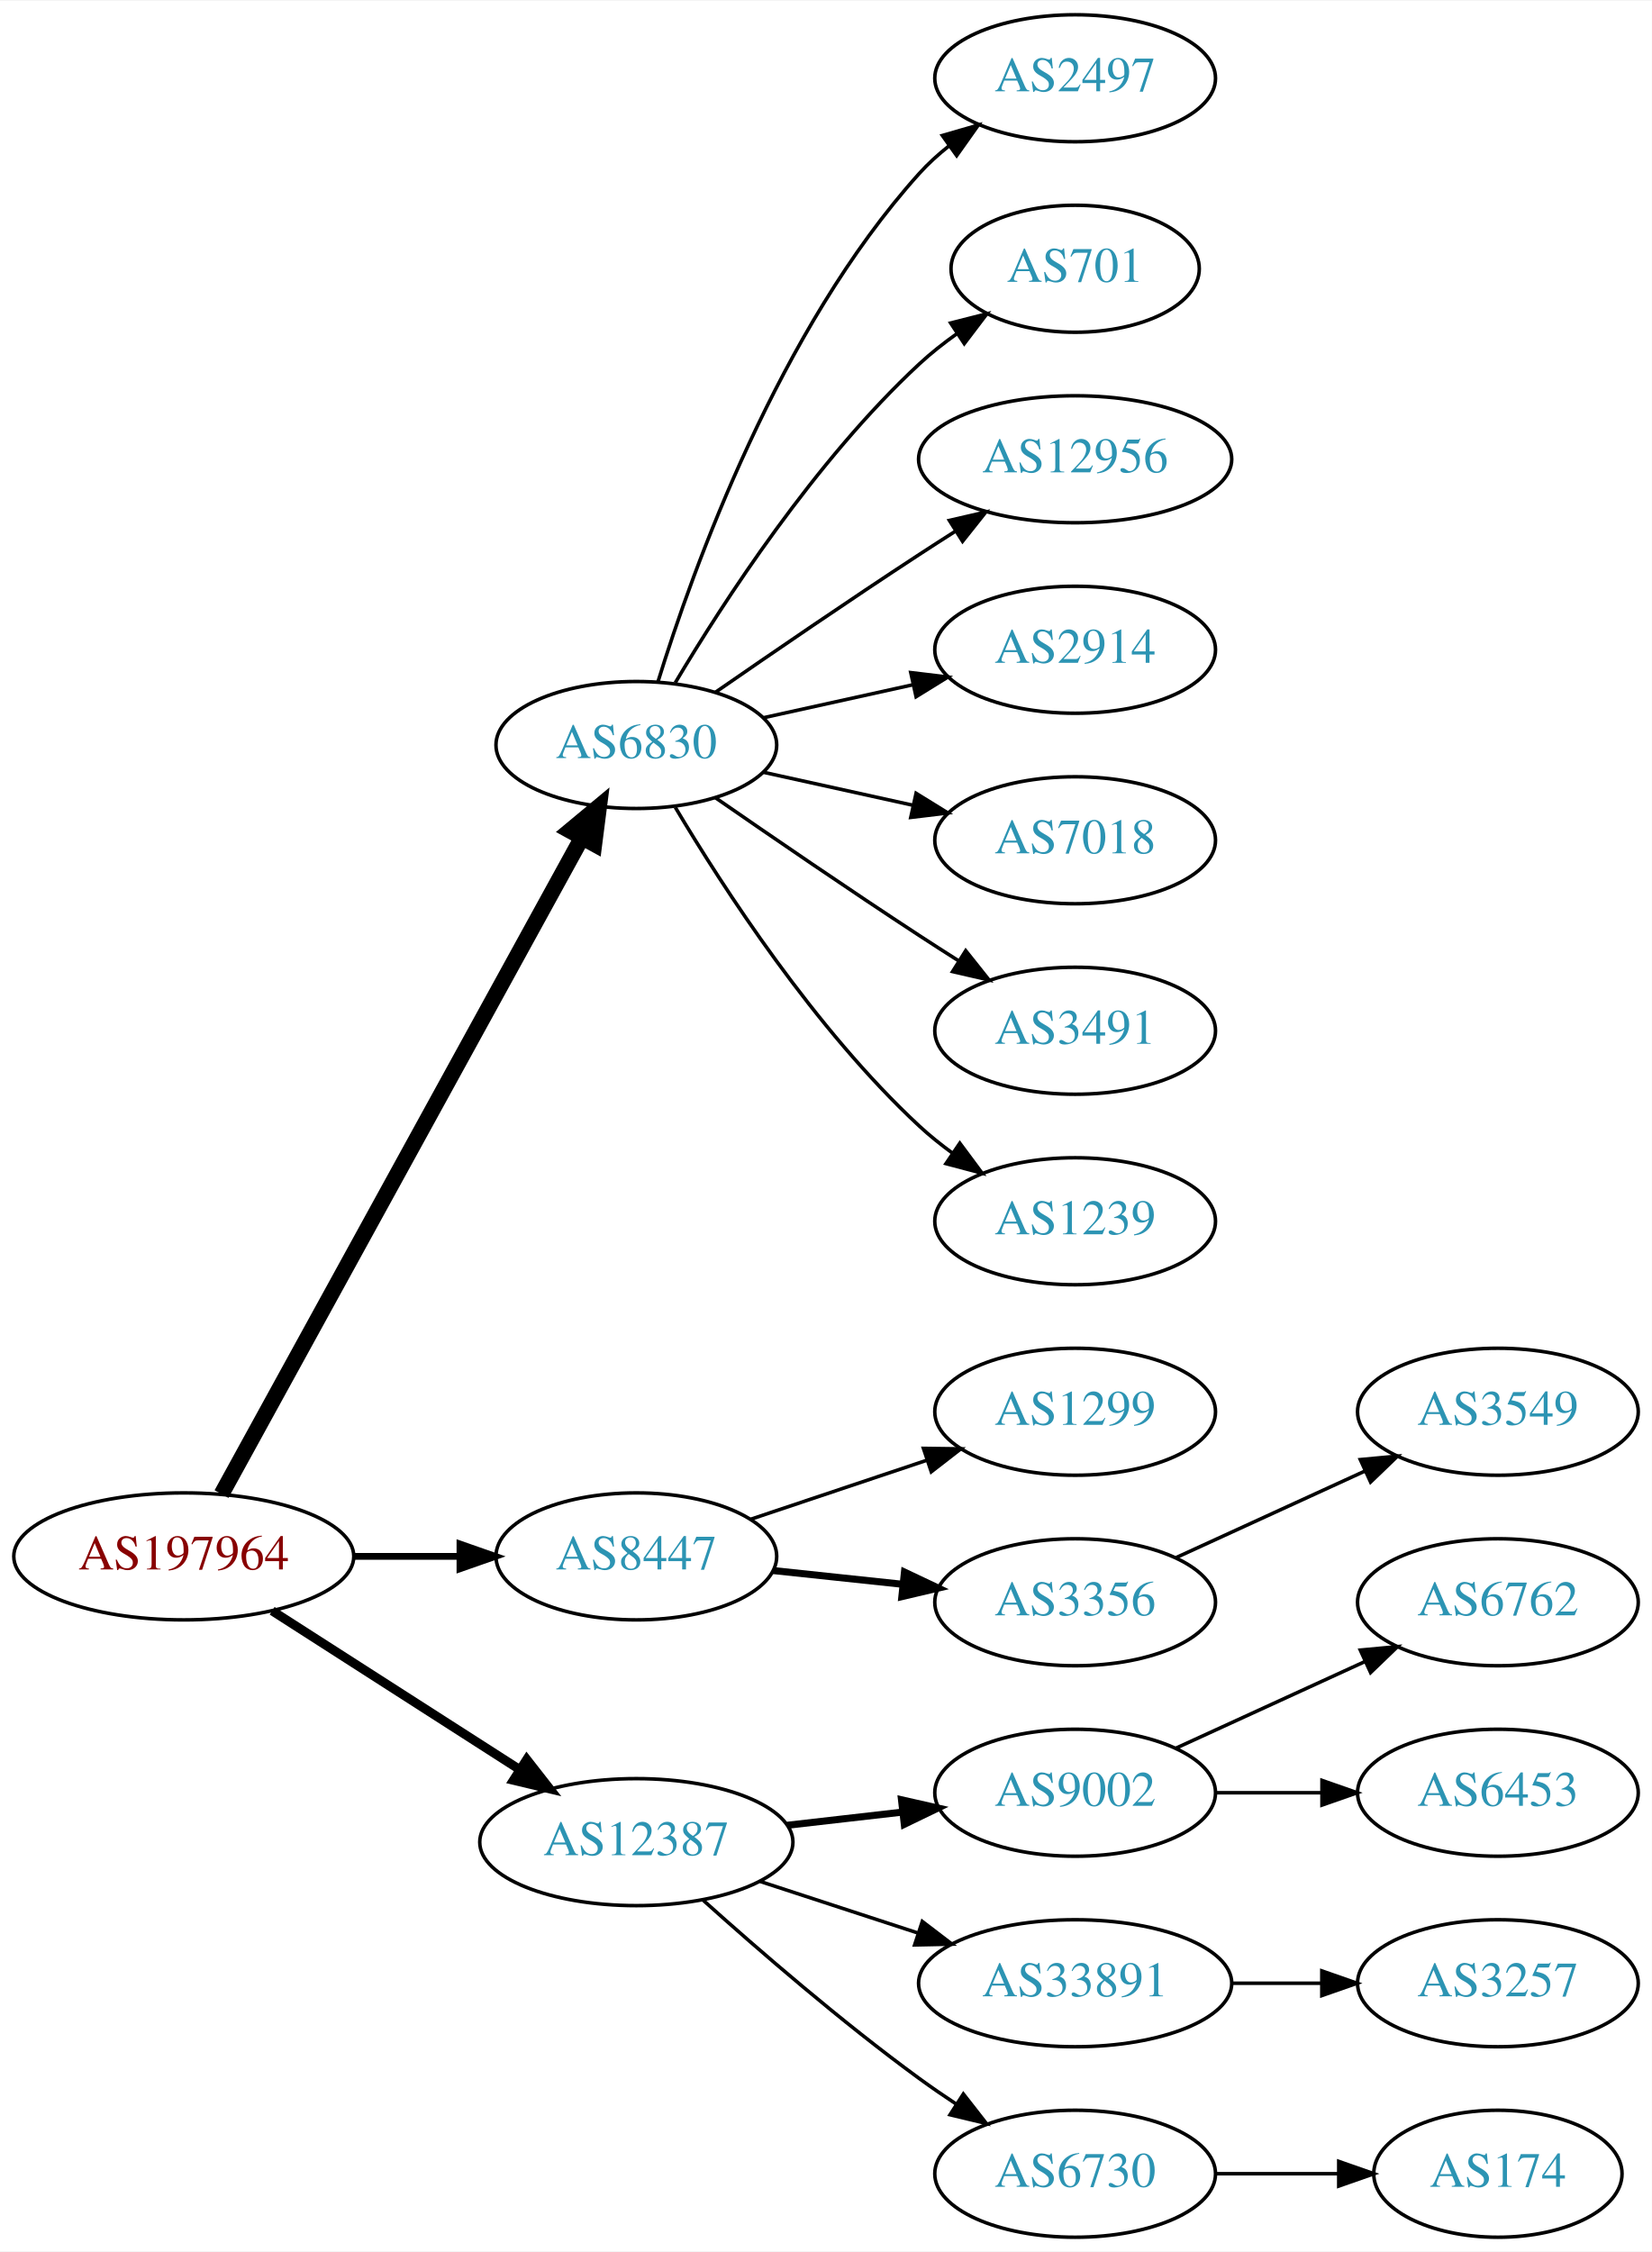
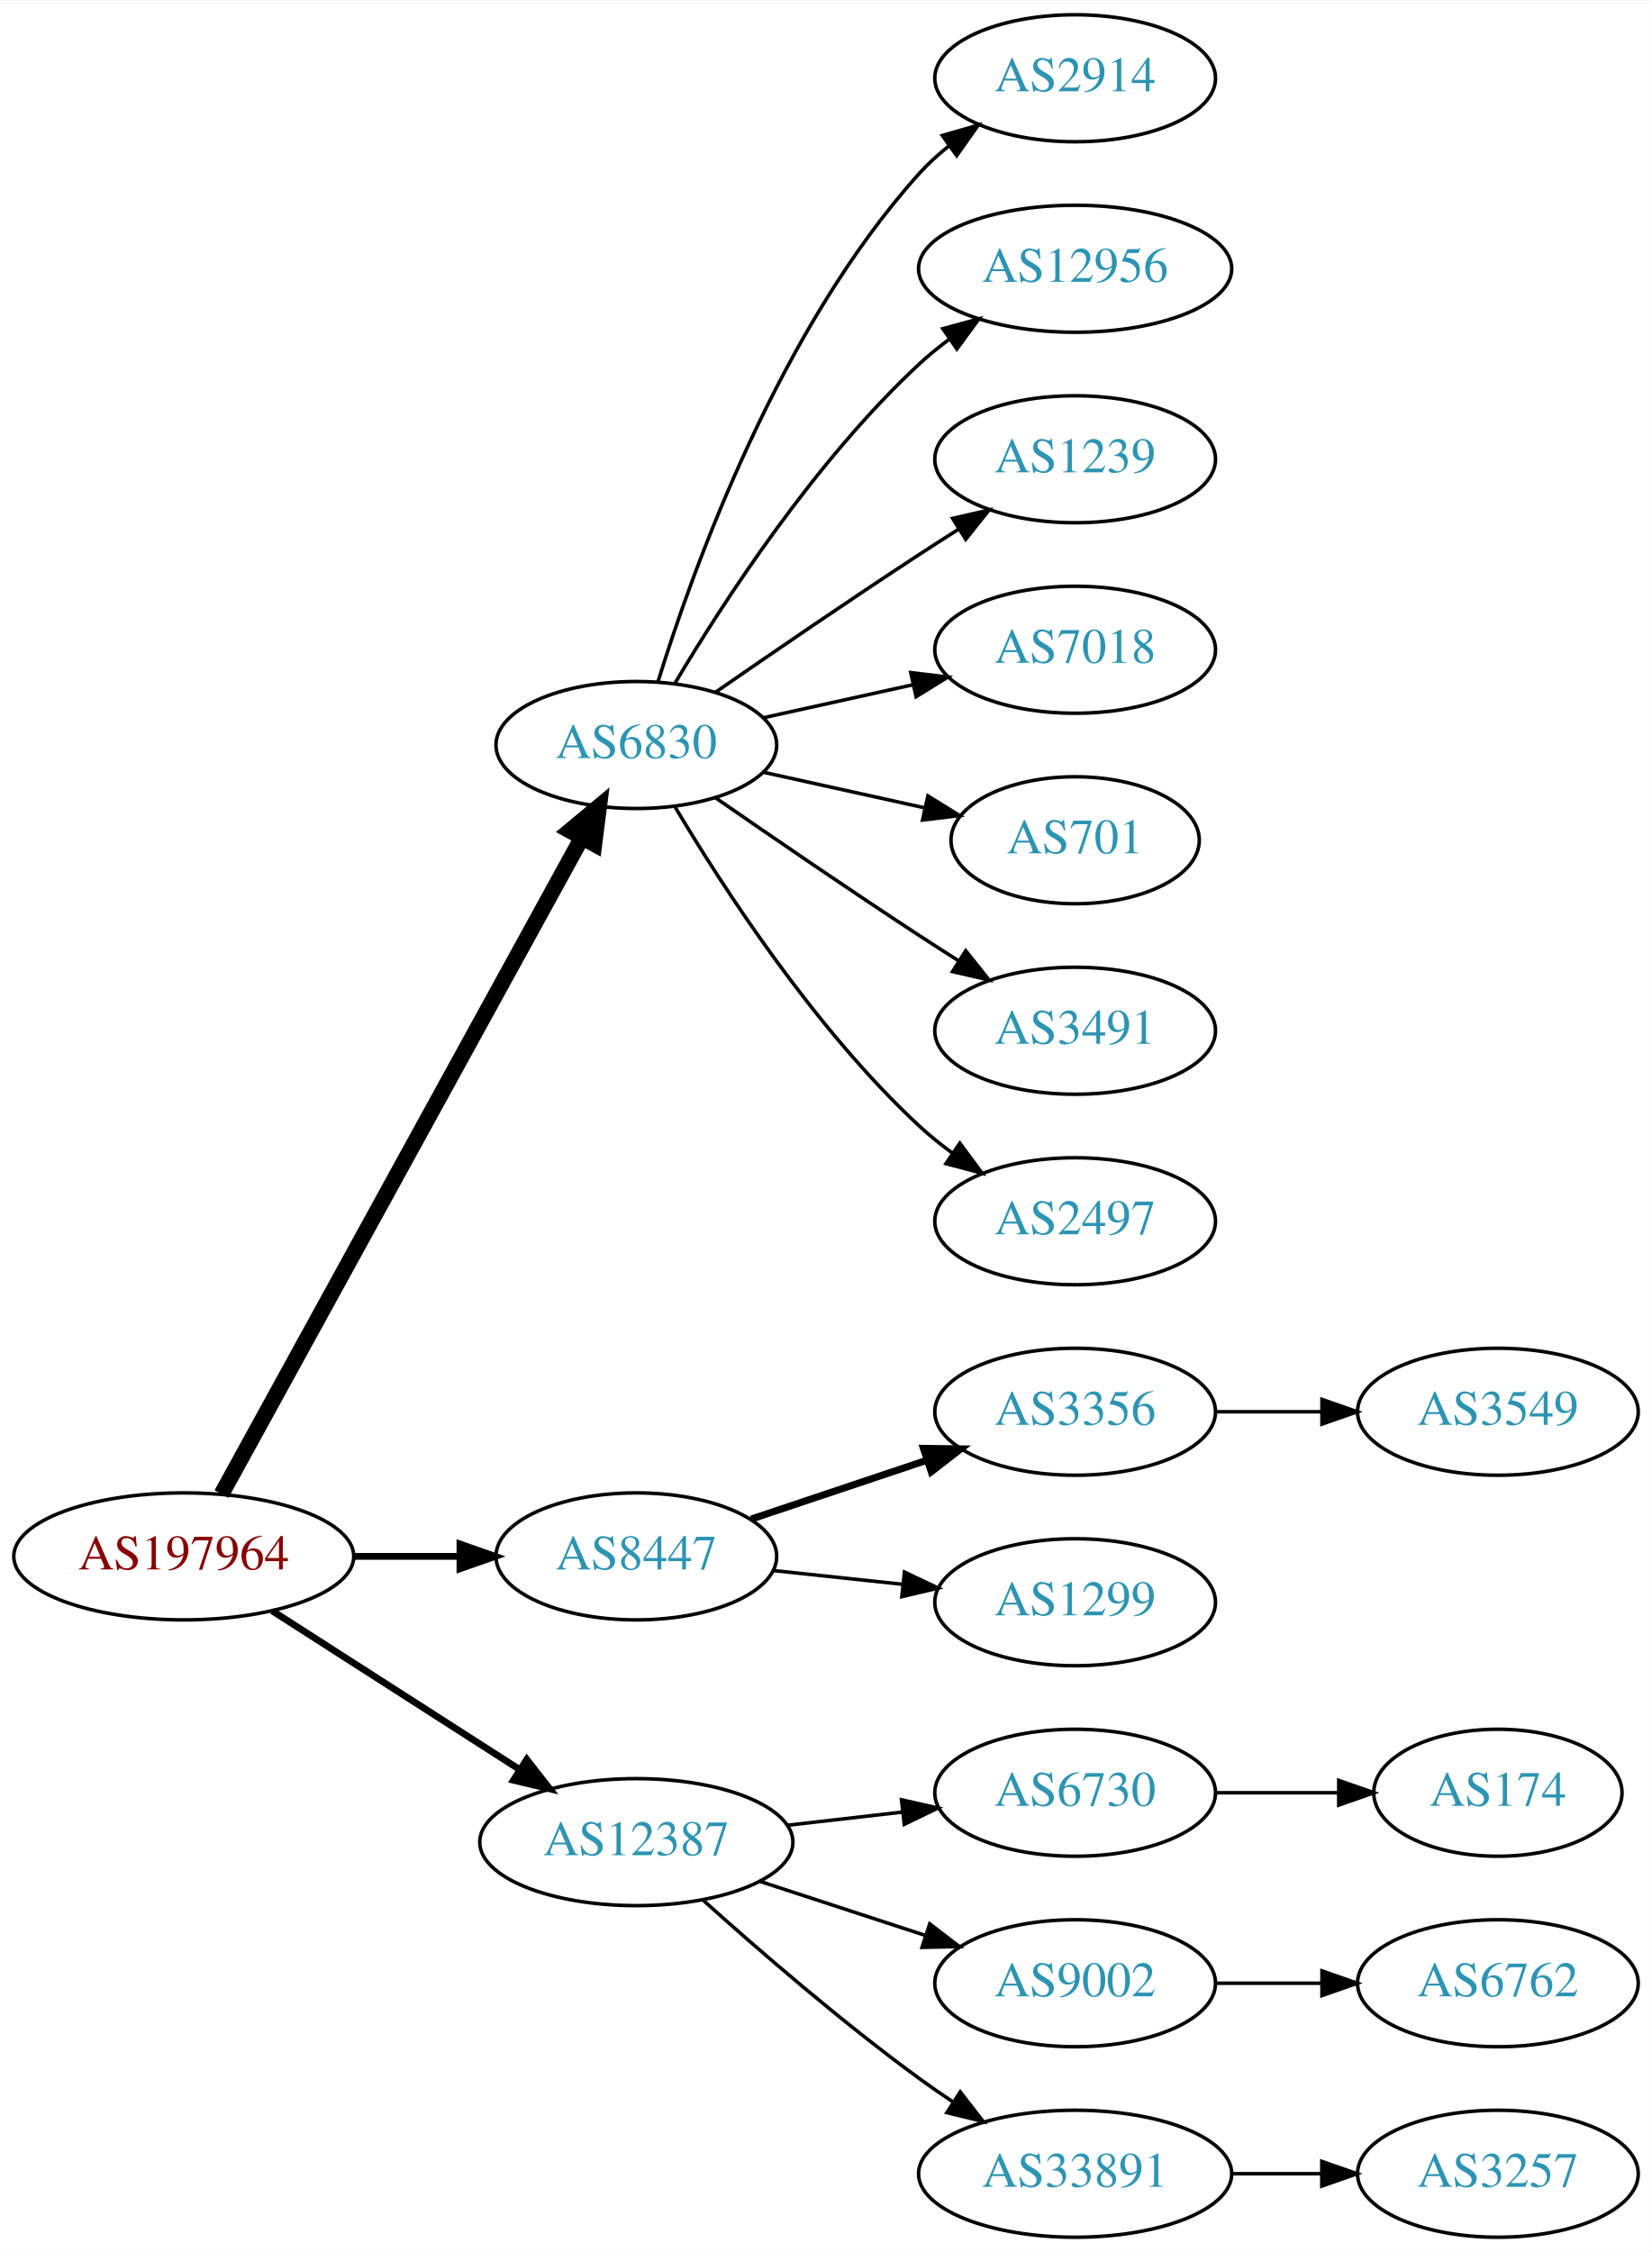
<svg xmlns="http://www.w3.org/2000/svg" xmlns:xlink="http://www.w3.org/1999/xlink" width="468pt" height="638pt" viewBox="0.00 0.00 468.27 638.00">
  <g id="graph0" class="graph" transform="scale(1 1) rotate(0) translate(4 634)">
    <polygon fill="white" stroke="none" points="-4,4 -4,-634 464.269,-634 464.269,4 -4,4" />
    <g id="node1" class="node">
      <g id="a_node1">
        <a xlink:href="/asn/197964" xlink:title="AS197964 ~ Julius Blum GmbH [AT]">
          <ellipse fill="#ffffff" stroke="black" cx="48.096" cy="-193" rx="48.192" ry="18" />
          <text text-anchor="middle" x="48.096" y="-189.3" font-family="Times,serif" font-size="14.00" fill="#880000">AS197964</text>
        </a>
      </g>
    </g>
    <g id="node2" class="node">
      <g id="a_node2">
        <a xlink:href="/asn/6830" xlink:title="AS6830 ~ LGI-UPC [AT]">
          <ellipse fill="#ffffff" stroke="black" cx="176.388" cy="-423" rx="39.794" ry="18" />
          <text text-anchor="middle" x="176.388" y="-419.3" font-family="Times,serif" font-size="14.00" fill="#2c94b3">AS6830</text>
        </a>
      </g>
    </g>
    <g id="edge1" class="edge">
      <path fill="none" stroke="black" stroke-width="4.5" d="M58.796,-210.666C80.843,-250.817 134.818,-349.115 160.862,-396.546" />
      <polygon fill="black" stroke="black" stroke-width="4.5" points="157.563,-398.718 165.827,-405.589 164.465,-394.928 157.563,-398.718" />
    </g>
    <g id="node3" class="node">
      <g id="a_node3">
        <a xlink:href="/asn/8447" xlink:title="AS8447 ~ A1 Telekom Austria AG [AT]">
          <ellipse fill="#ffffff" stroke="black" cx="176.388" cy="-193" rx="39.794" ry="18" />
          <text text-anchor="middle" x="176.388" y="-189.3" font-family="Times,serif" font-size="14.00" fill="#2c94b3">AS8447</text>
        </a>
      </g>
    </g>
    <g id="edge2" class="edge">
      <path fill="none" stroke="black" stroke-width="1.929" d="M96.481,-193C106.248,-193 116.551,-193 126.373,-193" />
      <polygon fill="black" stroke="black" stroke-width="1.929" points="126.393,-196.5 136.393,-193 126.393,-189.5 126.393,-196.5" />
    </g>
    <g id="node4" class="node">
      <g id="a_node4">
        <a xlink:href="/asn/12387" xlink:title="AS12387 ~ TON Total optical Networks AG [CH]">
          <ellipse fill="#ffffff" stroke="black" cx="176.388" cy="-112" rx="44.393" ry="18" />
          <text text-anchor="middle" x="176.388" y="-108.3" font-family="Times,serif" font-size="14.00" fill="#2c94b3">AS12387</text>
        </a>
      </g>
    </g>
    <g id="edge3" class="edge">
-       <path fill="none" stroke="black" stroke-width="2.571" d="M73.147,-177.574C93.024,-164.826 121.421,-146.613 143.246,-132.615" />
-       <polygon fill="black" stroke="black" stroke-width="2.571" points="145.325,-135.439 151.853,-127.095 141.546,-129.547 145.325,-135.439" />
+       <path fill="none" stroke="black" stroke-width="1.929" d="M73.147,-177.574C93.024,-164.826 121.421,-146.613 143.246,-132.615" />
+       <polygon fill="black" stroke="black" stroke-width="1.929" points="145.325,-135.439 151.853,-127.095 141.546,-129.547 145.325,-135.439" />
    </g>
    <g id="node5" class="node">
      <g id="a_node5">
-         <a xlink:href="/asn/2497" xlink:title="AS2497 ~ Internet Initiative Japan Inc. [JP]">
+         <a xlink:href="/asn/2914" xlink:title="AS2914 ~ NTT America, Inc. [US]">
          <ellipse fill="#ffffff" stroke="black" cx="300.78" cy="-612" rx="39.794" ry="18" />
-           <text text-anchor="middle" x="300.78" y="-608.3" font-family="Times,serif" font-size="14.00" fill="#2c94b3">AS2497</text>
+           <text text-anchor="middle" x="300.78" y="-608.3" font-family="Times,serif" font-size="14.00" fill="#2c94b3">AS2914</text>
        </a>
      </g>
    </g>
    <g id="edge4" class="edge">
      <path fill="none" stroke="black" d="M182.525,-440.94C192.428,-472.979 216.766,-540.812 256.584,-585 259.1,-587.792 261.971,-590.401 265.01,-592.812" />
      <polygon fill="black" stroke="black" points="263.139,-595.776 273.318,-598.715 267.194,-590.07 263.139,-595.776" />
    </g>
    <g id="node6" class="node">
      <g id="a_node6">
-         <a xlink:href="/asn/701" xlink:title="AS701 ~ UUNET [US]">
-           <ellipse fill="#ffffff" stroke="black" cx="300.78" cy="-558" rx="35.194" ry="18" />
-           <text text-anchor="middle" x="300.78" y="-554.3" font-family="Times,serif" font-size="14.00" fill="#2c94b3">AS701</text>
+         <a xlink:href="/asn/12956" xlink:title="AS12956 ~ TELXIUS [ES]">
+           <ellipse fill="#ffffff" stroke="black" cx="300.78" cy="-558" rx="44.393" ry="18" />
+           <text text-anchor="middle" x="300.78" y="-554.3" font-family="Times,serif" font-size="14.00" fill="#2c94b3">AS12956</text>
        </a>
      </g>
    </g>
    <g id="edge5" class="edge">
-       <path fill="none" stroke="black" d="M187.433,-440.671C201.004,-463.472 226.937,-503.472 256.584,-531 259.881,-534.061 263.573,-536.972 267.374,-539.672" />
-       <polygon fill="black" stroke="black" points="265.485,-542.619 275.756,-545.22 269.349,-536.781 265.485,-542.619" />
+       <path fill="none" stroke="black" d="M187.433,-440.671C201.004,-463.472 226.937,-503.472 256.584,-531 259.19,-533.42 262.044,-535.746 265.003,-537.948" />
+       <polygon fill="black" stroke="black" points="263.28,-541.012 273.502,-543.8 267.25,-535.246 263.28,-541.012" />
    </g>
    <g id="node7" class="node">
      <g id="a_node7">
-         <a xlink:href="/asn/12956" xlink:title="AS12956 ~ TELXIUS [ES]">
-           <ellipse fill="#ffffff" stroke="black" cx="300.78" cy="-504" rx="44.393" ry="18" />
-           <text text-anchor="middle" x="300.78" y="-500.3" font-family="Times,serif" font-size="14.00" fill="#2c94b3">AS12956</text>
+         <a xlink:href="/asn/1239" xlink:title="AS1239 ~ Sprint [US]">
+           <ellipse fill="#ffffff" stroke="black" cx="300.78" cy="-504" rx="39.794" ry="18" />
+           <text text-anchor="middle" x="300.78" y="-500.3" font-family="Times,serif" font-size="14.00" fill="#2c94b3">AS1239</text>
        </a>
      </g>
    </g>
    <g id="edge6" class="edge">
-       <path fill="none" stroke="black" d="M198.745,-437.901C214.596,-448.877 236.799,-464.079 256.584,-477 259.904,-479.169 263.387,-481.406 266.873,-483.621" />
-       <polygon fill="black" stroke="black" points="265.129,-486.66 275.455,-489.032 268.862,-480.738 265.129,-486.66" />
+       <path fill="none" stroke="black" d="M198.745,-437.901C214.596,-448.877 236.799,-464.079 256.584,-477 260.166,-479.339 263.936,-481.759 267.696,-484.144" />
+       <polygon fill="black" stroke="black" points="266.03,-487.231 276.357,-489.596 269.759,-481.307 266.03,-487.231" />
    </g>
    <g id="node8" class="node">
      <g id="a_node8">
-         <a xlink:href="/asn/2914" xlink:title="AS2914 ~ NTT America, Inc. [US]">
+         <a xlink:href="/asn/7018" xlink:title="AS7018 ~ AT&amp;T Services, Inc. [US]">
          <ellipse fill="#ffffff" stroke="black" cx="300.78" cy="-450" rx="39.794" ry="18" />
-           <text text-anchor="middle" x="300.78" y="-446.3" font-family="Times,serif" font-size="14.00" fill="#2c94b3">AS2914</text>
+           <text text-anchor="middle" x="300.78" y="-446.3" font-family="Times,serif" font-size="14.00" fill="#2c94b3">AS7018</text>
        </a>
      </g>
    </g>
    <g id="edge7" class="edge">
      <path fill="none" stroke="black" d="M212.46,-430.737C225.647,-433.646 240.827,-436.995 254.793,-440.076" />
      <polygon fill="black" stroke="black" points="254.183,-443.525 264.702,-442.262 255.691,-436.69 254.183,-443.525" />
    </g>
    <g id="node9" class="node">
      <g id="a_node9">
-         <a xlink:href="/asn/7018" xlink:title="AS7018 ~ AT&amp;T Services, Inc. [US]">
-           <ellipse fill="#ffffff" stroke="black" cx="300.78" cy="-396" rx="39.794" ry="18" />
-           <text text-anchor="middle" x="300.78" y="-392.3" font-family="Times,serif" font-size="14.00" fill="#2c94b3">AS7018</text>
+         <a xlink:href="/asn/701" xlink:title="AS701 ~ UUNET [US]">
+           <ellipse fill="#ffffff" stroke="black" cx="300.78" cy="-396" rx="35.194" ry="18" />
+           <text text-anchor="middle" x="300.78" y="-392.3" font-family="Times,serif" font-size="14.00" fill="#2c94b3">AS701</text>
        </a>
      </g>
    </g>
    <g id="edge8" class="edge">
-       <path fill="none" stroke="black" d="M212.46,-415.263C225.647,-412.354 240.827,-409.005 254.793,-405.924" />
-       <polygon fill="black" stroke="black" points="255.691,-409.31 264.702,-403.738 254.183,-402.475 255.691,-409.31" />
+       <path fill="none" stroke="black" d="M212.46,-415.263C226.694,-412.123 243.248,-408.471 258.093,-405.196" />
+       <polygon fill="black" stroke="black" points="259.036,-408.572 268.047,-403 257.528,-401.737 259.036,-408.572" />
    </g>
    <g id="node10" class="node">
      <g id="a_node10">
        <a xlink:href="/asn/3491" xlink:title="AS3491 ~ PCCW Global, Inc. [US]">
          <ellipse fill="#ffffff" stroke="black" cx="300.78" cy="-342" rx="39.794" ry="18" />
          <text text-anchor="middle" x="300.78" y="-338.3" font-family="Times,serif" font-size="14.00" fill="#2c94b3">AS3491</text>
        </a>
      </g>
    </g>
    <g id="edge9" class="edge">
      <path fill="none" stroke="black" d="M198.745,-408.099C214.596,-397.123 236.799,-381.921 256.584,-369 260.166,-366.661 263.936,-364.241 267.696,-361.856" />
      <polygon fill="black" stroke="black" points="269.759,-364.693 276.357,-356.404 266.03,-358.769 269.759,-364.693" />
    </g>
    <g id="node11" class="node">
      <g id="a_node11">
-         <a xlink:href="/asn/1239" xlink:title="AS1239 ~ Sprint [US]">
+         <a xlink:href="/asn/2497" xlink:title="AS2497 ~ Internet Initiative Japan Inc. [JP]">
          <ellipse fill="#ffffff" stroke="black" cx="300.78" cy="-288" rx="39.794" ry="18" />
-           <text text-anchor="middle" x="300.78" y="-284.3" font-family="Times,serif" font-size="14.00" fill="#2c94b3">AS1239</text>
+           <text text-anchor="middle" x="300.78" y="-284.3" font-family="Times,serif" font-size="14.00" fill="#2c94b3">AS2497</text>
        </a>
      </g>
    </g>
    <g id="edge10" class="edge">
      <path fill="none" stroke="black" d="M187.433,-405.329C201.004,-382.528 226.937,-342.528 256.584,-315 259.49,-312.301 262.703,-309.72 266.027,-307.297" />
      <polygon fill="black" stroke="black" points="268.087,-310.13 274.405,-301.625 264.162,-304.333 268.087,-310.13" />
    </g>
    <g id="node12" class="node">
      <g id="a_node12">
-         <a xlink:href="/asn/1299" xlink:title="AS1299 ~ Telia Carrier [EU]">
+         <a xlink:href="/asn/3356" xlink:title="AS3356 ~ Level 3 Parent, LLC [US]">
          <ellipse fill="#ffffff" stroke="black" cx="300.78" cy="-234" rx="39.794" ry="18" />
-           <text text-anchor="middle" x="300.78" y="-230.3" font-family="Times,serif" font-size="14.00" fill="#2c94b3">AS1299</text>
+           <text text-anchor="middle" x="300.78" y="-230.3" font-family="Times,serif" font-size="14.00" fill="#2c94b3">AS3356</text>
        </a>
      </g>
    </g>
    <g id="edge11" class="edge">
-       <path fill="none" stroke="black" d="M208.907,-203.559C224.039,-208.628 242.367,-214.767 258.587,-220.201" />
-       <polygon fill="black" stroke="black" points="257.774,-223.62 268.367,-223.477 259.997,-216.982 257.774,-223.62" />
+       <path fill="none" stroke="black" stroke-width="2" d="M208.907,-203.559C224.039,-208.628 242.367,-214.767 258.587,-220.201" />
+       <polygon fill="black" stroke="black" stroke-width="2" points="257.774,-223.62 268.367,-223.477 259.997,-216.982 257.774,-223.62" />
    </g>
    <g id="node13" class="node">
      <g id="a_node13">
-         <a xlink:href="/asn/3356" xlink:title="AS3356 ~ Level 3 Parent, LLC [US]">
+         <a xlink:href="/asn/1299" xlink:title="AS1299 ~ Telia Carrier [EU]">
          <ellipse fill="#ffffff" stroke="black" cx="300.78" cy="-180" rx="39.794" ry="18" />
-           <text text-anchor="middle" x="300.78" y="-176.3" font-family="Times,serif" font-size="14.00" fill="#2c94b3">AS3356</text>
+           <text text-anchor="middle" x="300.78" y="-176.3" font-family="Times,serif" font-size="14.00" fill="#2c94b3">AS1299</text>
        </a>
      </g>
    </g>
    <g id="edge12" class="edge">
-       <path fill="none" stroke="black" stroke-width="2" d="M215.108,-188.993C226.741,-187.758 239.708,-186.381 251.929,-185.083" />
-       <polygon fill="black" stroke="black" stroke-width="2" points="252.399,-188.552 261.973,-184.016 251.659,-181.592 252.399,-188.552" />
+       <path fill="none" stroke="black" d="M215.108,-188.993C226.741,-187.758 239.708,-186.381 251.929,-185.083" />
+       <polygon fill="black" stroke="black" points="252.399,-188.552 261.973,-184.016 251.659,-181.592 252.399,-188.552" />
    </g>
    <g id="node15" class="node">
      <g id="a_node15">
-         <a xlink:href="/asn/9002" xlink:title="AS9002 ~ RETN Limited [EU]">
+         <a xlink:href="/asn/6730" xlink:title="AS6730 ~ Sunrise Communications AG [CH]">
          <ellipse fill="#ffffff" stroke="black" cx="300.78" cy="-126" rx="39.794" ry="18" />
-           <text text-anchor="middle" x="300.78" y="-122.3" font-family="Times,serif" font-size="14.00" fill="#2c94b3">AS9002</text>
+           <text text-anchor="middle" x="300.78" y="-122.3" font-family="Times,serif" font-size="14.00" fill="#2c94b3">AS6730</text>
        </a>
      </g>
    </g>
    <g id="edge14" class="edge">
-       <path fill="none" stroke="black" stroke-width="2" d="M219.166,-116.779C229.661,-117.979 241.007,-119.277 251.78,-120.51" />
-       <polygon fill="black" stroke="black" stroke-width="2" points="251.554,-124.006 261.887,-121.666 252.35,-117.052 251.554,-124.006" />
+       <path fill="none" stroke="black" d="M219.166,-116.779C229.661,-117.979 241.007,-119.277 251.78,-120.51" />
+       <polygon fill="black" stroke="black" points="251.554,-124.006 261.887,-121.666 252.35,-117.052 251.554,-124.006" />
    </g>
    <g id="node16" class="node">
      <g id="a_node16">
-         <a xlink:href="/asn/33891" xlink:title="AS33891 ~ CORE-BACKBONE GMBH GLOBAL NETWORK [DE]">
-           <ellipse fill="#ffffff" stroke="black" cx="300.78" cy="-72" rx="44.393" ry="18" />
-           <text text-anchor="middle" x="300.78" y="-68.3" font-family="Times,serif" font-size="14.00" fill="#2c94b3">AS33891</text>
+         <a xlink:href="/asn/9002" xlink:title="AS9002 ~ RETN Limited [EU]">
+           <ellipse fill="#ffffff" stroke="black" cx="300.78" cy="-72" rx="39.794" ry="18" />
+           <text text-anchor="middle" x="300.78" y="-68.3" font-family="Times,serif" font-size="14.00" fill="#2c94b3">AS9002</text>
        </a>
      </g>
    </g>
    <g id="edge15" class="edge">
-       <path fill="none" stroke="black" d="M211.481,-100.858C225.273,-96.35 241.368,-91.09 256.011,-86.305" />
-       <polygon fill="black" stroke="black" points="257.452,-89.516 265.869,-83.082 255.277,-82.862 257.452,-89.516" />
+       <path fill="none" stroke="black" d="M211.481,-100.858C225.986,-96.117 243.038,-90.544 258.269,-85.567" />
+       <polygon fill="black" stroke="black" points="259.552,-88.829 267.97,-82.396 257.377,-82.176 259.552,-88.829" />
    </g>
    <g id="node17" class="node">
      <g id="a_node17">
-         <a xlink:href="/asn/6730" xlink:title="AS6730 ~ Sunrise Communications AG [CH]">
-           <ellipse fill="#ffffff" stroke="black" cx="300.78" cy="-18" rx="39.794" ry="18" />
-           <text text-anchor="middle" x="300.78" y="-14.3" font-family="Times,serif" font-size="14.00" fill="#2c94b3">AS6730</text>
+         <a xlink:href="/asn/33891" xlink:title="AS33891 ~ CORE-BACKBONE GMBH GLOBAL NETWORK [DE]">
+           <ellipse fill="#ffffff" stroke="black" cx="300.78" cy="-18" rx="44.393" ry="18" />
+           <text text-anchor="middle" x="300.78" y="-14.3" font-family="Times,serif" font-size="14.00" fill="#2c94b3">AS33891</text>
        </a>
      </g>
    </g>
    <g id="edge16" class="edge">
-       <path fill="none" stroke="black" d="M195.341,-95.522C211.01,-81.46 234.616,-61.03 256.584,-45 259.959,-42.537 263.56,-40.063 267.188,-37.667" />
-       <polygon fill="black" stroke="black" points="269.089,-40.606 275.611,-32.256 265.305,-34.716 269.089,-40.606" />
+       <path fill="none" stroke="black" d="M195.341,-95.522C211.01,-81.46 234.616,-61.03 256.584,-45 259.62,-42.784 262.838,-40.56 266.095,-38.392" />
+       <polygon fill="black" stroke="black" points="268.209,-41.193 274.706,-32.824 264.408,-35.315 268.209,-41.193" />
    </g>
    <g id="node14" class="node">
      <g id="a_node14">
        <a xlink:href="/asn/3549" xlink:title="AS3549 ~ Level 3 Parent, LLC [US]">
          <ellipse fill="#ffffff" stroke="black" cx="420.622" cy="-234" rx="39.794" ry="18" />
          <text text-anchor="middle" x="420.622" y="-230.3" font-family="Times,serif" font-size="14.00" fill="#2c94b3">AS3549</text>
        </a>
      </g>
    </g>
    <g id="edge13" class="edge">
-       <path fill="none" stroke="black" d="M329.409,-192.661C345.366,-199.973 365.636,-209.261 382.919,-217.181" />
-       <polygon fill="black" stroke="black" points="381.617,-220.435 392.167,-221.419 384.534,-214.071 381.617,-220.435" />
+       <path fill="none" stroke="black" d="M340.692,-234C350.246,-234 360.595,-234 370.558,-234" />
+       <polygon fill="black" stroke="black" points="370.751,-237.5 380.75,-234 370.75,-230.5 370.751,-237.5" />
    </g>
    <g id="node18" class="node">
      <g id="a_node18">
-         <a xlink:href="/asn/6762" xlink:title="AS6762 ~ TELECOM ITALIA SPARKLE S.p.A. [IT]">
-           <ellipse fill="#ffffff" stroke="black" cx="420.622" cy="-180" rx="39.794" ry="18" />
-           <text text-anchor="middle" x="420.622" y="-176.3" font-family="Times,serif" font-size="14.00" fill="#2c94b3">AS6762</text>
+         <a xlink:href="/asn/174" xlink:title="AS174 ~ Cogent Communications [US]">
+           <ellipse fill="#ffffff" stroke="black" cx="420.622" cy="-126" rx="35.194" ry="18" />
+           <text text-anchor="middle" x="420.622" y="-122.3" font-family="Times,serif" font-size="14.00" fill="#2c94b3">AS174</text>
        </a>
      </g>
    </g>
    <g id="edge17" class="edge">
-       <path fill="none" stroke="black" d="M329.409,-138.661C345.366,-145.973 365.636,-155.261 382.919,-163.181" />
-       <polygon fill="black" stroke="black" points="381.617,-166.435 392.167,-167.419 384.534,-160.071 381.617,-166.435" />
+       <path fill="none" stroke="black" d="M340.692,-126C351.779,-126 363.939,-126 375.321,-126" />
+       <polygon fill="black" stroke="black" points="375.503,-129.5 385.503,-126 375.503,-122.5 375.503,-129.5" />
    </g>
    <g id="node19" class="node">
      <g id="a_node19">
-         <a xlink:href="/asn/6453" xlink:title="AS6453 ~ TATA COMMUNICATIONS (AMERICA) INC [US]">
-           <ellipse fill="#ffffff" stroke="black" cx="420.622" cy="-126" rx="39.794" ry="18" />
-           <text text-anchor="middle" x="420.622" y="-122.3" font-family="Times,serif" font-size="14.00" fill="#2c94b3">AS6453</text>
+         <a xlink:href="/asn/6762" xlink:title="AS6762 ~ TELECOM ITALIA SPARKLE S.p.A. [IT]">
+           <ellipse fill="#ffffff" stroke="black" cx="420.622" cy="-72" rx="39.794" ry="18" />
+           <text text-anchor="middle" x="420.622" y="-68.3" font-family="Times,serif" font-size="14.00" fill="#2c94b3">AS6762</text>
        </a>
      </g>
    </g>
    <g id="edge18" class="edge">
-       <path fill="none" stroke="black" d="M340.692,-126C350.246,-126 360.595,-126 370.558,-126" />
-       <polygon fill="black" stroke="black" points="370.751,-129.5 380.75,-126 370.75,-122.5 370.751,-129.5" />
+       <path fill="none" stroke="black" d="M340.692,-72C350.246,-72 360.595,-72 370.558,-72" />
+       <polygon fill="black" stroke="black" points="370.751,-75.5 380.75,-72 370.75,-68.5 370.751,-75.5" />
    </g>
    <g id="node20" class="node">
      <g id="a_node20">
        <a xlink:href="/asn/3257" xlink:title="AS3257 ~ GTT [DE]">
-           <ellipse fill="#ffffff" stroke="black" cx="420.622" cy="-72" rx="39.794" ry="18" />
-           <text text-anchor="middle" x="420.622" y="-68.3" font-family="Times,serif" font-size="14.00" fill="#2c94b3">AS3257</text>
+           <ellipse fill="#ffffff" stroke="black" cx="420.622" cy="-18" rx="39.794" ry="18" />
+           <text text-anchor="middle" x="420.622" y="-14.3" font-family="Times,serif" font-size="14.00" fill="#2c94b3">AS3257</text>
        </a>
      </g>
    </g>
    <g id="edge19" class="edge">
-       <path fill="none" stroke="black" d="M344.991,-72C353.303,-72 362.066,-72 370.548,-72" />
-       <polygon fill="black" stroke="black" points="370.707,-75.5 380.707,-72 370.707,-68.5 370.707,-75.5" />
-     </g>
-     <g id="node21" class="node">
-       <g id="a_node21">
-         <a xlink:href="/asn/174" xlink:title="AS174 ~ Cogent Communications [US]">
-           <ellipse fill="#ffffff" stroke="black" cx="420.622" cy="-18" rx="35.194" ry="18" />
-           <text text-anchor="middle" x="420.622" y="-14.3" font-family="Times,serif" font-size="14.00" fill="#2c94b3">AS174</text>
-         </a>
-       </g>
-     </g>
-     <g id="edge20" class="edge">
-       <path fill="none" stroke="black" d="M340.692,-18C351.779,-18 363.939,-18 375.321,-18" />
-       <polygon fill="black" stroke="black" points="375.503,-21.5 385.503,-18 375.503,-14.5 375.503,-21.5" />
+       <path fill="none" stroke="black" d="M344.991,-18C353.303,-18 362.066,-18 370.548,-18" />
+       <polygon fill="black" stroke="black" points="370.707,-21.5 380.707,-18 370.707,-14.5 370.707,-21.5" />
    </g>
  </g>
</svg>
